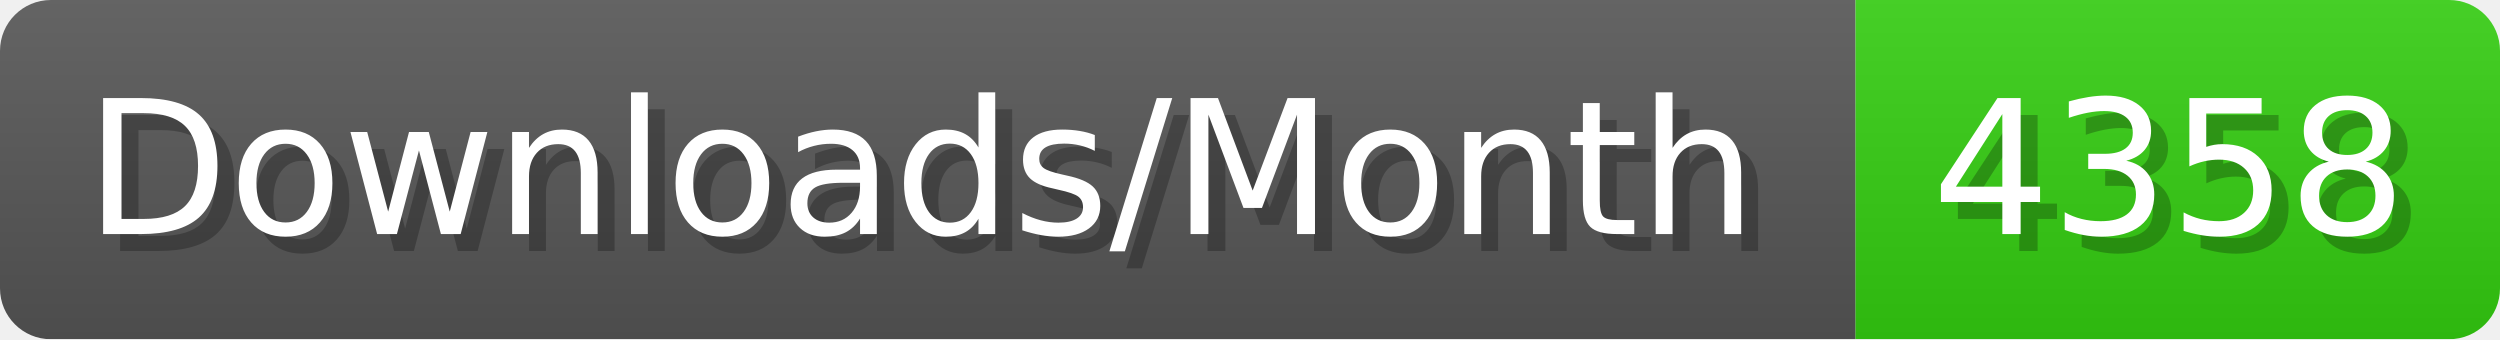
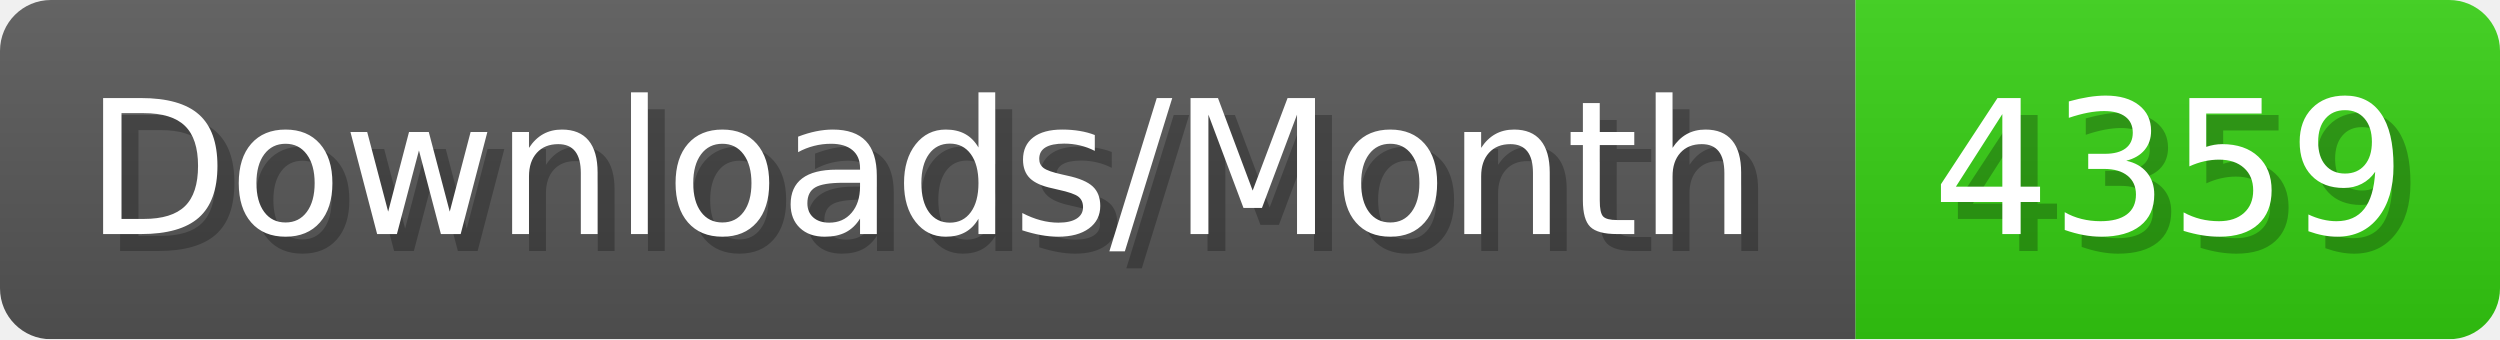
- <svg xmlns="http://www.w3.org/2000/svg" width="147.4" height="20" viewBox="0 0 1474 200" role="img" aria-label="Downloads/Month: 4358">
+ <svg xmlns="http://www.w3.org/2000/svg" width="147.4" height="20" viewBox="0 0 1474 200" role="img" aria-label="Downloads/Month: 4359">
  <linearGradient id="YlXUI" x2="0" y2="100%">
    <stop offset="0" stop-opacity=".1" stop-color="#EEE" />
    <stop offset="1" stop-opacity=".1" />
  </linearGradient>
  <mask id="JHhop">
    <rect width="1474" height="200" rx="30" fill="#FFF" />
  </mask>
  <g mask="url(#JHhop)">
    <rect width="1094" height="200" fill="#555" />
    <rect width="380" height="200" fill="#3C1" x="1094" />
    <rect width="1474" height="200" fill="url(#YlXUI)" />
  </g>
  <g aria-hidden="true" fill="#fff" text-anchor="start" font-family="Verdana,DejaVu Sans,sans-serif" font-size="110">
    <text x="60" y="148" textLength="994" fill="#000" opacity="0.25">Downloads/Month</text>
    <text x="50" y="138" textLength="994">Downloads/Month</text>
-     <text x="1149" y="148" textLength="280" fill="#000" opacity="0.25">4358</text>
-     <text x="1139" y="138" textLength="280">4358</text>
+     <text x="1149" y="148" textLength="280" fill="#000" opacity="0.25">4359</text>
+     <text x="1139" y="138" textLength="280">4359</text>
  </g>
</svg>
